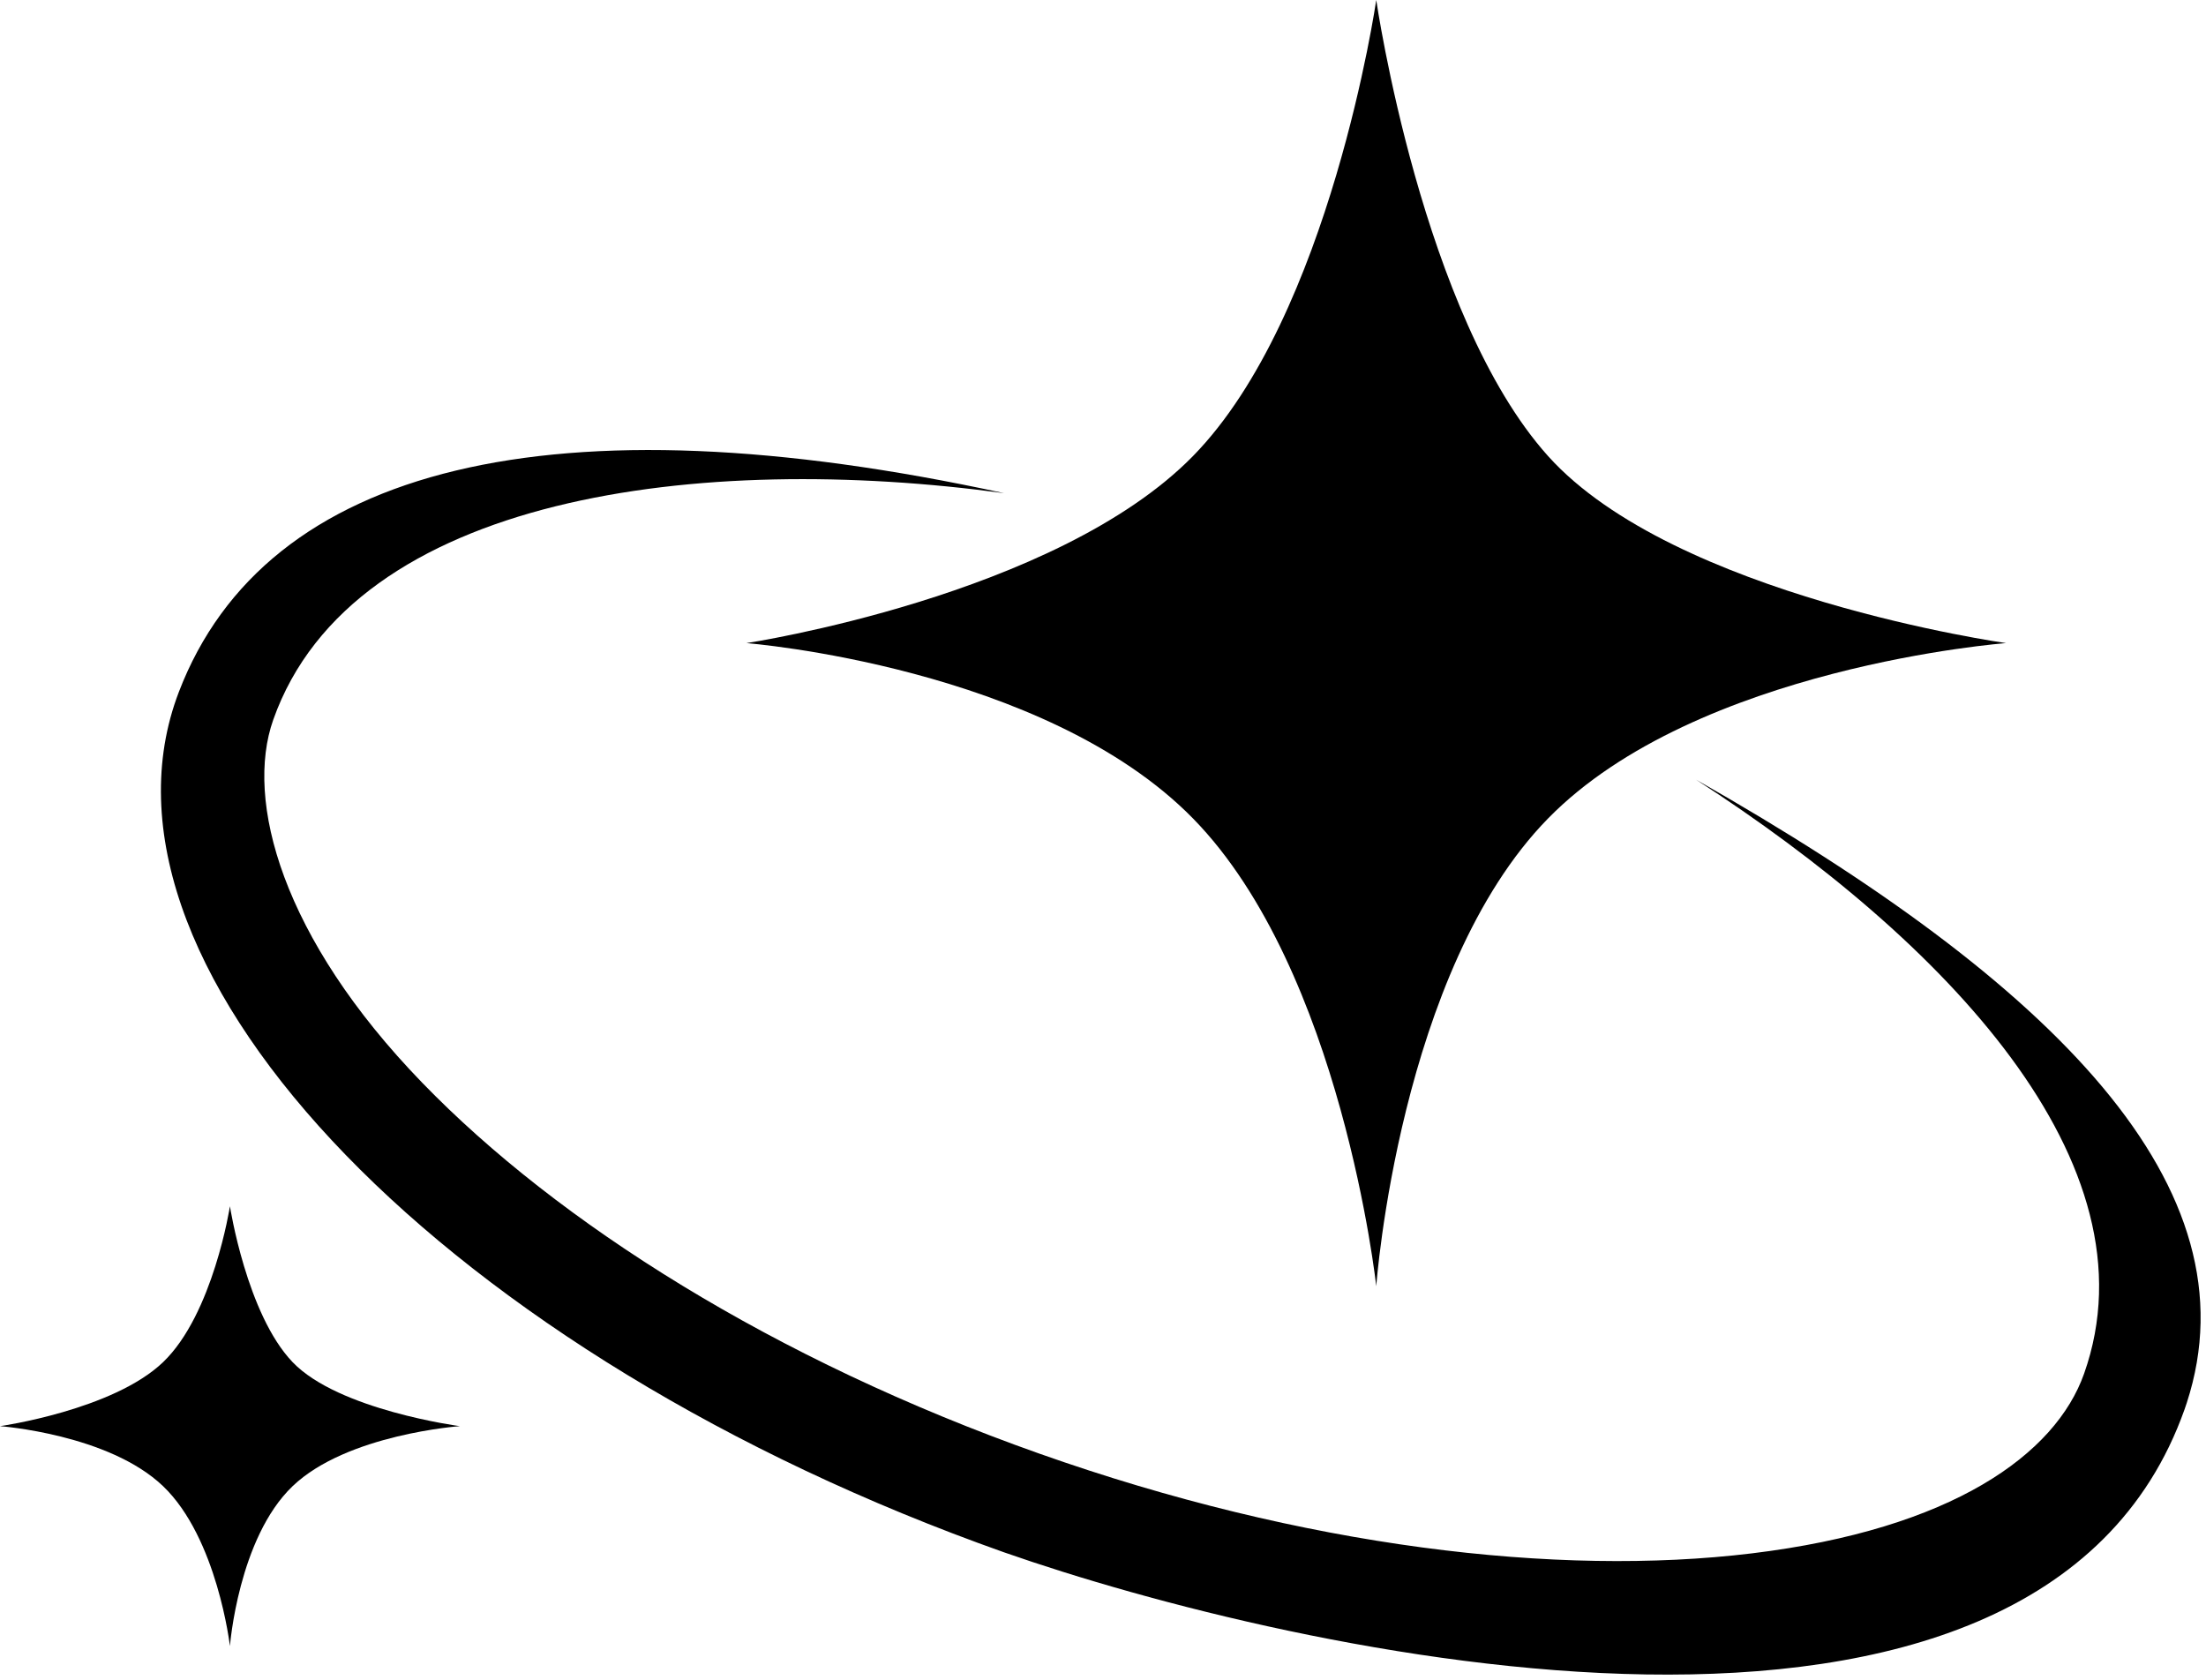
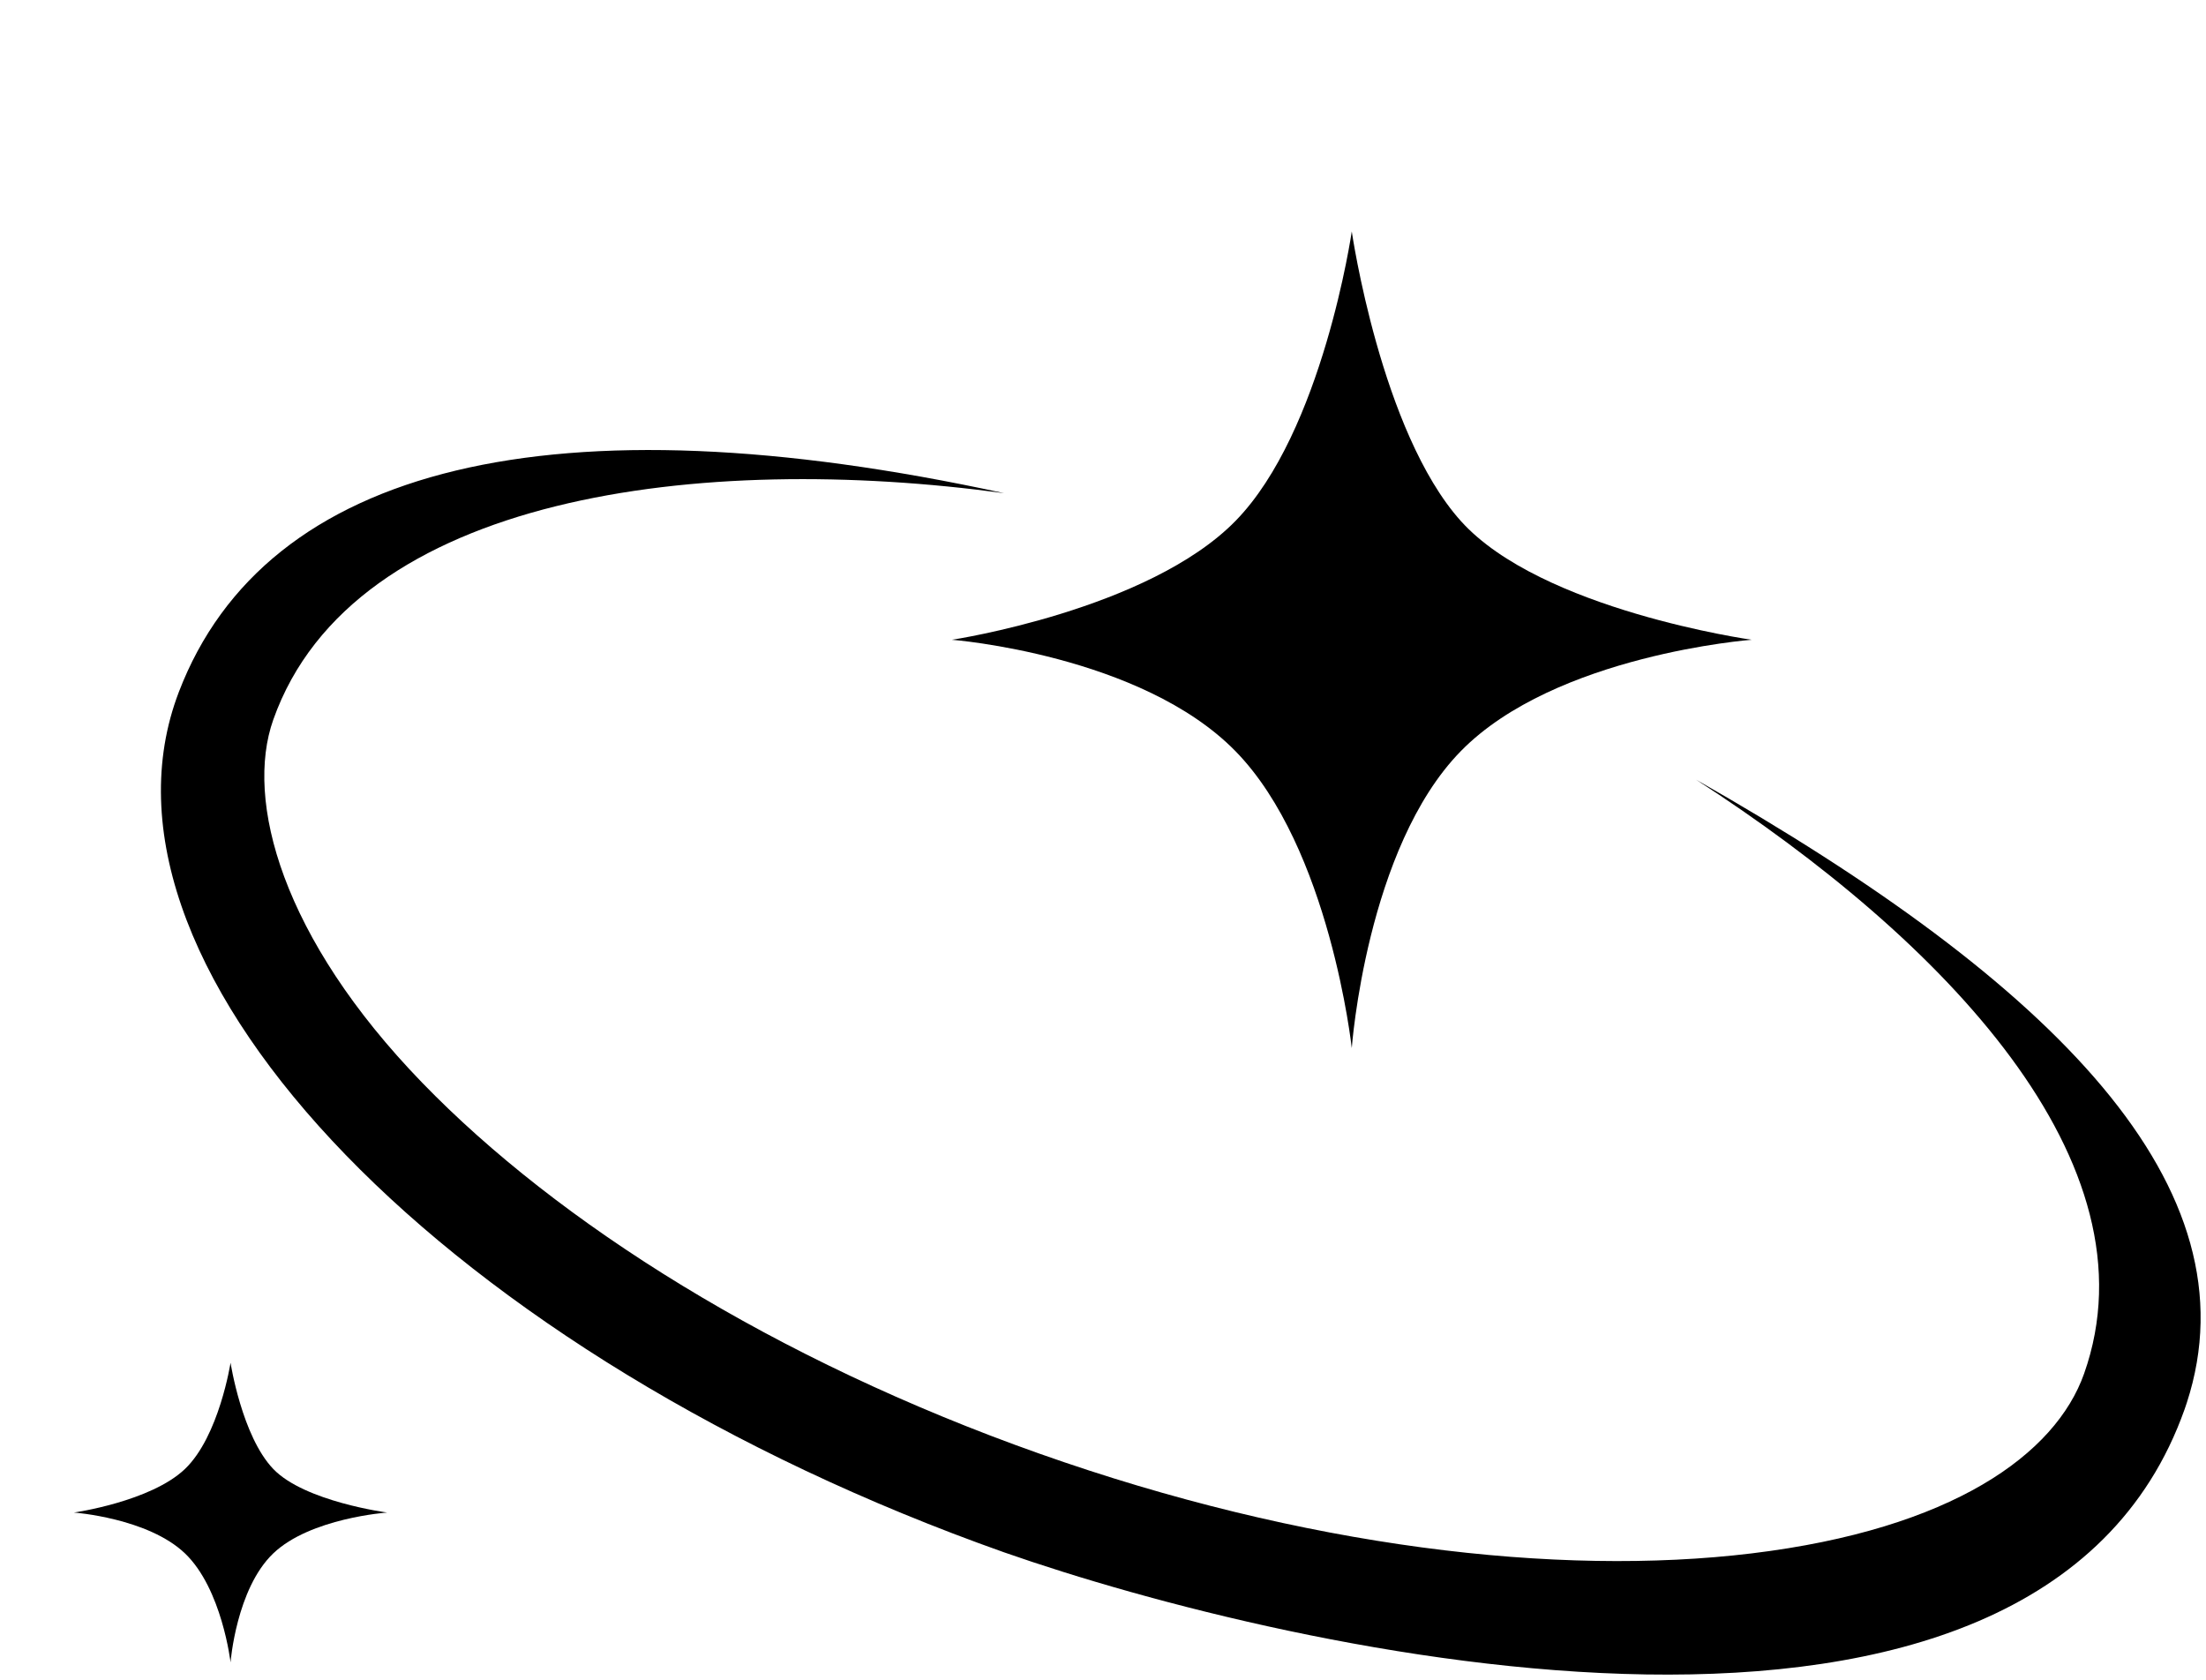
<svg xmlns="http://www.w3.org/2000/svg" width="331" height="252" viewBox="0 0 331 252" fill="none">
-   <path d="M328.119 210.491C338.636 178.187 308.425 147.641 254.5 117C291.619 140.999 323.908 174.481 312.707 206.123C308.427 218.215 292.93 229.443 262.826 233.091C233.732 236.618 195.652 232.174 155.904 218.104C116.157 204.034 83.762 183.529 63.367 162.484C42.263 140.708 36.72 120.092 41 108C53.012 74.07 105.461 67.838 150.655 74C83.256 59.351 39.916 69.677 26.833 103.838L26.479 104.8C11.855 146.111 67.451 203.478 150.655 232.932C193.533 247.953 305.676 273.933 327.79 211.462L328.119 210.491Z" fill="black" />
-   <path d="M206.5 0C206.5 0 213.373 47.373 232.273 68.427C251.173 89.482 301 96.5 301 96.5C301 96.5 254.609 100.009 232.273 122.818C209.936 145.627 206.5 193 206.5 193C206.5 193 201.345 145.627 179.009 122.818C156.673 100.009 112 96.5 112 96.5C112 96.5 158.391 89.482 179.009 68.427C199.627 47.373 206.5 0 206.5 0Z" fill="black" />
-   <path d="M34.5 181C34.5 181 37.009 197.2 43.909 204.4C50.809 211.6 69 214 69 214C69 214 52.064 215.2 43.909 223C35.755 230.8 34.5 247 34.5 247C34.5 247 32.618 230.8 24.464 223C16.309 215.2 0 214 0 214C0 214 16.936 211.6 24.464 204.4C31.991 197.2 34.5 181 34.5 181Z" fill="black" />
+   <path d="M328.12 210.491C338.636 178.187 308.426 147.641 254.501 117C291.62 140.999 323.908 174.481 312.708 206.123C308.427 218.215 292.931 229.443 262.827 233.091C233.733 236.618 195.652 232.174 155.905 218.104C116.158 204.034 83.763 183.529 63.367 162.484C42.264 140.708 36.721 120.092 41.001 108C53.013 74.07 105.461 67.838 150.656 74C83.257 59.351 39.916 69.677 26.834 103.838L26.48 104.8C11.856 146.111 67.452 203.478 150.656 232.932C193.534 247.953 305.677 273.933 327.791 211.462L328.12 210.491Z" fill="black" />
+   <path d="M202.827 34.73C202.827 34.73 207.19 64.808 219.19 78.176C231.19 91.544 262.827 96 262.827 96C262.827 96 233.372 98.228 219.19 112.71C205.009 127.192 202.827 157.27 202.827 157.27C202.827 157.27 199.554 127.192 185.372 112.71C171.19 98.228 142.827 96 142.827 96C142.827 96 172.281 91.544 185.372 78.176C198.463 64.808 202.827 34.73 202.827 34.73Z" fill="black" />
+   <path d="M34.592 204.483C34.592 204.483 36.301 215.518 41.001 220.422C45.701 225.326 58.092 226.961 58.092 226.961C58.092 226.961 46.555 227.779 41.001 233.092C35.446 238.405 34.592 249.44 34.592 249.44C34.592 249.44 33.31 238.405 27.755 233.092C22.201 227.779 11.092 226.961 11.092 226.961C11.092 226.961 22.628 225.326 27.755 220.422C32.883 215.518 34.592 204.483 34.592 204.483Z" fill="black" />
</svg>
